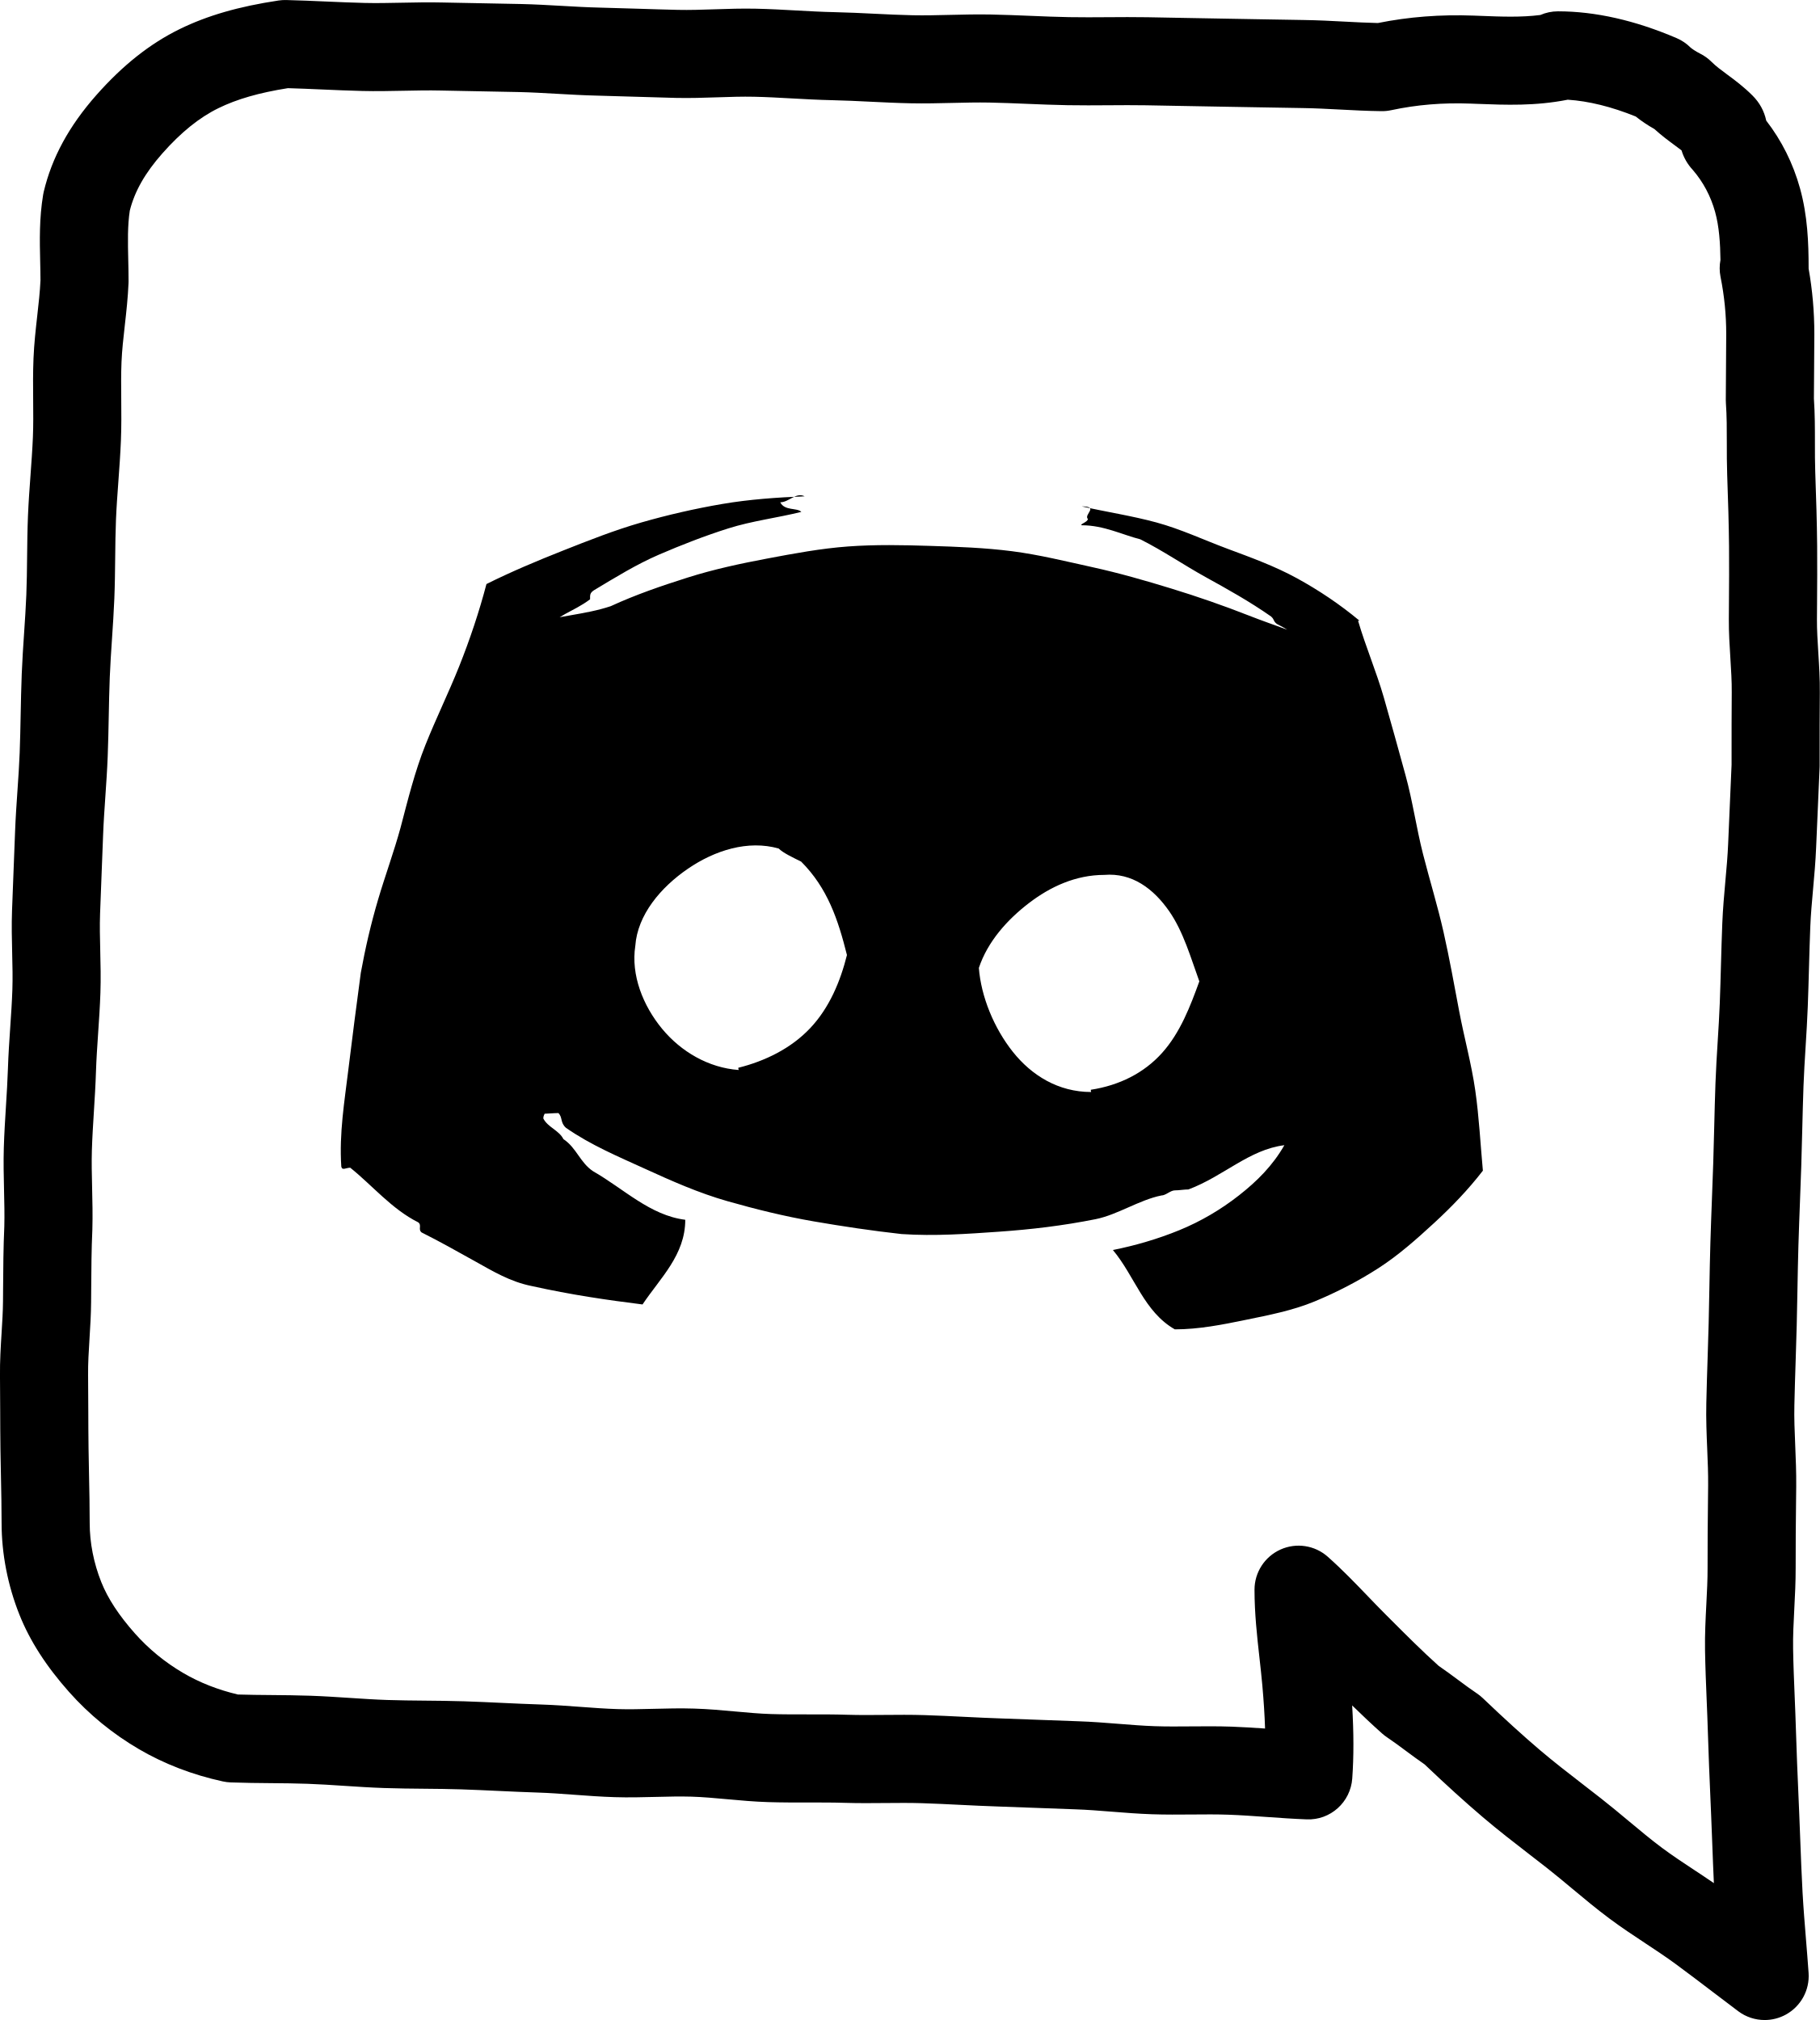
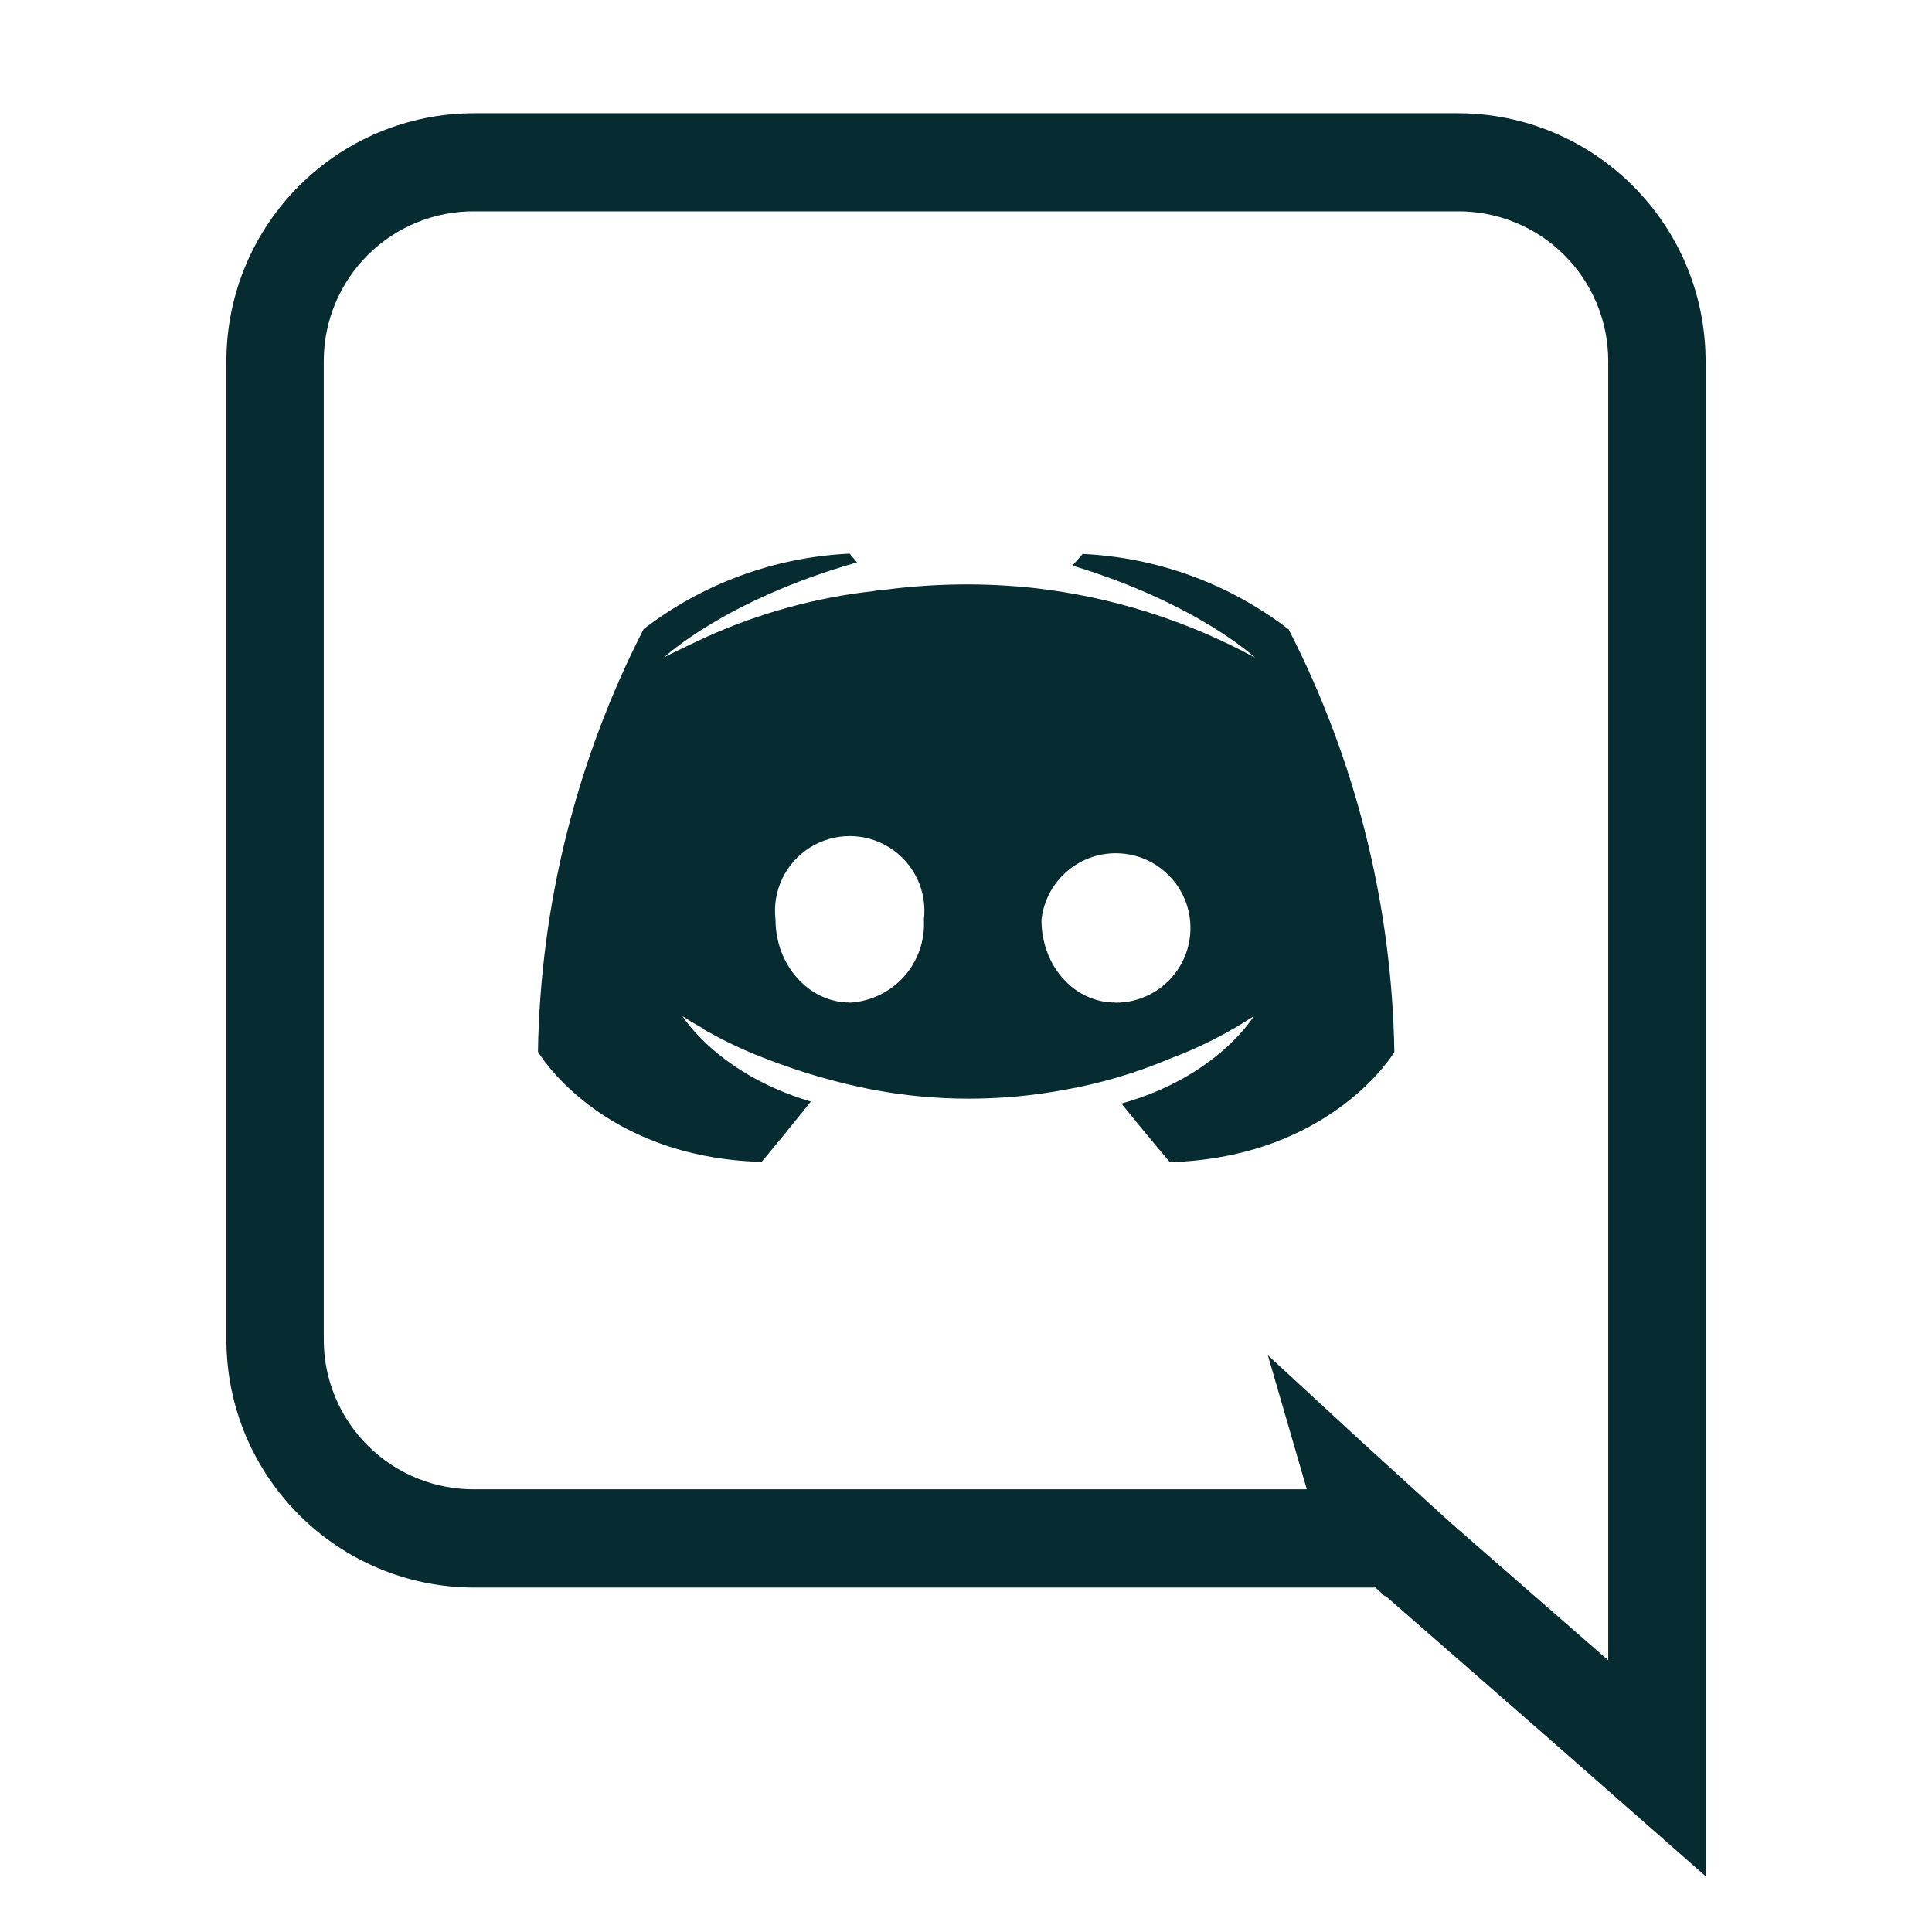
- <svg xmlns="http://www.w3.org/2000/svg" enable-background="new -173.725 52.148 413.165 458.701" id="Layer_1" version="1.1" viewBox="-173.725 52.148 413.165 458.701" xml:space="preserve">
-   <g>
-     <g id="_x39_1-discord">
-       <g>
-         <g>
-           <path d="M239.089,200.354c-0.166-2.634-0.322-5.123-0.309-7.506l0.023-3.545c0.03-4.312,0.062-8.769,0.022-13.2      c-0.049-5.434-0.217-10.625-0.433-16.853c-0.073-2.085-0.072-4.208-0.071-6.455c0.001-3.267,0.003-6.641-0.231-10.139      c0.002-2.335,0.025-4.668,0.048-7.003c0.025-2.563,0.05-5.127,0.049-7.689c-0.001-5.017-0.427-9.89-1.299-14.835      c0.001-0.044,0.001-0.089,0.001-0.134c0-5.733-0.236-11.891-1.954-18.076c-1.57-5.656-4.146-10.817-7.669-15.379      c-0.461-2.176-1.503-4.083-3.115-5.695c-2.029-2.029-4.021-3.5-5.779-4.798c-1.366-1.009-2.547-1.881-3.518-2.852      c-0.761-0.76-1.638-1.393-2.6-1.873c-1.136-0.568-1.981-1.199-2.189-1.392c-0.899-0.899-1.963-1.619-3.132-2.12      c-9.43-4.042-18.493-6.09-26.939-6.09c-1.422,0-2.781,0.297-4.015,0.833c-4.344,0.556-8.831,0.382-13.53,0.199l-1.573-0.06      c-7.597-0.281-14.731,0.27-21.78,1.685c-2.451-0.054-4.938-0.184-7.551-0.321c-2.986-0.157-6.075-0.32-9.201-0.363      c-3.229-0.044-6.456-0.104-9.685-0.165c-2.695-0.05-5.391-0.101-8.087-0.142c-3.282-0.05-6.564-0.113-9.847-0.177      c-2.641-0.052-5.282-0.103-7.924-0.147c-3.045-0.05-6.085-0.031-9.025-0.01c-3.022,0.02-5.877,0.041-8.755-0.011      c-2.888-0.051-5.75-0.169-8.779-0.294c-2.928-0.12-5.955-0.245-8.989-0.303c-3.157-0.06-6.263,0.014-9.265,0.085      c-2.961,0.071-5.756,0.138-8.52,0.082c-2.842-0.058-5.67-0.196-8.666-0.343c-2.961-0.146-6.022-0.295-9.105-0.361      c-2.807-0.059-5.615-0.214-8.588-0.379c-2.981-0.165-6.063-0.336-9.18-0.404c-3.232-0.071-6.378,0.034-9.422,0.136      c-2.919,0.097-5.677,0.189-8.372,0.128c-2.973-0.067-5.944-0.162-8.917-0.257c-2.953-0.095-5.907-0.189-8.86-0.257      c-2.8-0.065-5.601-0.225-8.566-0.394c-2.989-0.17-6.08-0.347-9.206-0.419c-2.928-0.069-5.857-0.12-8.786-0.17      c-2.999-0.052-5.998-0.104-8.998-0.175c-3.178-0.077-6.302-0.012-9.323,0.049c-2.943,0.06-5.724,0.116-8.472,0.05      c-2.872-0.069-5.836-0.199-8.704-0.324c-2.952-0.129-6.004-0.263-9.06-0.336c-0.577-0.014-1.154,0.022-1.726,0.108      c-9.054,1.359-16.191,3.424-22.462,6.498c-6.734,3.301-12.921,8.206-18.914,14.991c-6.184,7.001-10.087,14.172-11.933,21.923      c-0.053,0.223-0.098,0.447-0.136,0.673c-0.898,5.386-0.784,10.405-0.674,15.258c0.032,1.399,0.064,2.797,0.068,4.195      c-0.117,2.576-0.417,5.237-0.734,8.05c-0.349,3.098-0.709,6.302-0.849,9.635c-0.135,3.248-0.107,6.426-0.079,9.5      c0.027,2.941,0.052,5.718-0.061,8.443c-0.117,2.824-0.323,5.639-0.541,8.619c-0.22,3.014-0.448,6.131-0.578,9.28      c-0.129,3.154-0.164,6.287-0.196,9.317c-0.032,2.981-0.063,5.798-0.177,8.619c-0.114,2.83-0.303,5.64-0.503,8.615      c-0.203,3.022-0.413,6.148-0.537,9.292c-0.124,3.13-0.185,6.263-0.245,9.293c-0.056,2.848-0.113,5.793-0.223,8.642      c-0.107,2.806-0.3,5.603-0.504,8.563c-0.209,3.038-0.425,6.179-0.543,9.352c-0.098,2.641-0.203,5.281-0.307,7.922      c-0.132,3.335-0.264,6.671-0.383,10.009c-0.118,3.303-0.041,6.518,0.033,9.626c0.07,2.908,0.135,5.655,0.044,8.333      c-0.094,2.773-0.283,5.547-0.483,8.484c-0.208,3.063-0.423,6.231-0.526,9.441c-0.09,2.782-0.263,5.558-0.447,8.496      c-0.191,3.064-0.39,6.233-0.486,9.438c-0.099,3.282-0.023,6.491,0.05,9.595c0.068,2.884,0.133,5.609,0.062,8.285      c-0.213,4.746-0.245,9.525-0.275,14.148l-0.021,2.871c-0.019,2.298-0.167,4.67-0.323,7.181      c-0.196,3.139-0.398,6.385-0.361,9.763c0.028,2.563,0.036,5.124,0.044,7.684c0.009,3.039,0.019,6.073,0.061,9.1      c0.029,2.063,0.071,4.12,0.114,6.172c0.074,3.606,0.145,7.013,0.145,10.436c0,6.977,1.402,14.175,4.055,20.818      c2.366,5.926,6.047,11.658,11.253,17.524c4.542,5.117,9.872,9.484,15.844,12.981c5.764,3.374,12.188,5.847,19.092,7.348      c0.577,0.126,1.164,0.2,1.754,0.222c3.088,0.114,6.158,0.141,9.127,0.167c2.874,0.024,5.588,0.048,8.316,0.145      c2.713,0.096,5.421,0.273,8.288,0.462c2.968,0.195,6.038,0.397,9.141,0.502c3.063,0.104,6.118,0.132,9.073,0.159      c2.894,0.026,5.627,0.052,8.378,0.141c2.804,0.093,5.607,0.224,8.411,0.354c3.006,0.14,6.014,0.278,9.025,0.375      c2.681,0.085,5.385,0.285,8.249,0.498c2.971,0.22,6.042,0.447,9.174,0.545c3.193,0.101,6.303,0.021,9.31-0.055      c2.843-0.072,5.529-0.138,8.149-0.06c2.602,0.08,5.272,0.324,8.1,0.583c3,0.275,6.103,0.56,9.311,0.657      c3.061,0.095,6.095,0.089,9.029,0.088c2.913-0.006,5.664-0.007,8.414,0.078c3.095,0.096,6.143,0.069,9.091,0.042      c2.897-0.024,5.633-0.05,8.347,0.035c2.845,0.089,5.779,0.233,8.617,0.374c2.868,0.142,5.833,0.288,8.794,0.383      c2.962,0.095,5.923,0.209,8.883,0.324c2.846,0.11,5.69,0.221,8.535,0.314c2.688,0.088,5.407,0.305,8.287,0.534      c2.946,0.235,5.993,0.479,9.106,0.584c3.094,0.105,6.135,0.08,9.079,0.056c2.9-0.025,5.644-0.048,8.351,0.049      c2.766,0.098,5.613,0.3,8.628,0.514c2.976,0.211,6.052,0.43,9.086,0.542c5.39,0.228,9.961-3.905,10.345-9.281      c0.354-4.97,0.352-10.346-0.021-16.59c2.213,2.159,4.481,4.31,6.828,6.395c0.346,0.308,0.712,0.591,1.097,0.847      c1.29,0.86,2.716,1.918,4.225,3.038c1.401,1.04,2.844,2.11,4.299,3.11c4.975,4.734,9.187,8.553,13.211,11.978      c3.527,3.003,7.154,5.805,10.662,8.516c1.282,0.99,2.563,1.98,3.839,2.979c1.916,1.501,3.791,3.065,5.776,4.723      c2.707,2.26,5.507,4.597,8.487,6.817c2.728,2.032,5.496,3.861,8.173,5.63c2.399,1.586,4.665,3.083,6.814,4.661      c2.876,2.113,5.753,4.304,8.535,6.423c1.889,1.438,3.781,2.88,5.703,4.321c1.768,1.325,3.879,2,6.001,2      c1.638,0,3.283-0.402,4.78-1.217c3.437-1.871,5.467-5.575,5.194-9.479c-0.177-2.541-0.382-5.058-0.588-7.572      c-0.298-3.659-0.58-7.115-0.78-10.668c-0.219-3.925-0.371-7.974-0.519-11.89c-0.082-2.184-0.165-4.367-0.258-6.547l-0.15-3.505      c-0.212-4.906-0.432-9.979-0.578-14.938c-0.076-2.563-0.182-5.125-0.287-7.688c-0.146-3.548-0.298-7.216-0.355-10.763      c-0.049-2.927,0.106-5.938,0.271-9.125c0.156-3.015,0.318-6.132,0.308-9.331c-0.017-5.082,0.039-10.271,0.093-15.291      l0.033-3.156c0.03-3.185-0.1-6.289-0.225-9.292c-0.135-3.201-0.261-6.225-0.191-9.187c0.07-3.364,0.18-6.731,0.29-10.104      c0.086-2.656,0.173-5.315,0.241-7.978c0.069-2.711,0.118-5.425,0.167-8.142c0.06-3.313,0.12-6.631,0.218-9.95      c0.102-3.412,0.231-6.827,0.361-10.244c0.1-2.615,0.199-5.232,0.286-7.853c0.093-2.798,0.161-5.596,0.229-8.396      c0.079-3.233,0.158-6.469,0.275-9.705c0.106-2.956,0.289-5.888,0.482-8.992c0.184-2.963,0.374-6.026,0.491-9.098      c0.114-2.95,0.195-5.9,0.277-8.849c0.086-3.089,0.171-6.177,0.295-9.263c0.111-2.795,0.366-5.623,0.636-8.616      c0.275-3.063,0.561-6.229,0.693-9.468c0.13-3.152,0.27-6.302,0.409-9.449c0.128-2.895,0.256-5.787,0.376-8.673      c0.006-0.139,0.009-0.277,0.009-0.416v-2.213c-0.001-4.793-0.003-9.563,0.04-14.31      C239.465,206.317,239.273,203.286,239.089,200.354z M219.397,223.8v2.001c-0.117,2.8-0.241,5.604-0.365,8.412      c-0.141,3.167-0.281,6.339-0.411,9.511c-0.113,2.752-0.364,5.543-0.631,8.498c-0.279,3.105-0.568,6.316-0.7,9.608      c-0.127,3.167-0.215,6.337-0.303,9.51c-0.08,2.877-0.159,5.756-0.271,8.637c-0.107,2.835-0.282,5.646-0.468,8.622      c-0.192,3.096-0.392,6.297-0.507,9.51c-0.121,3.313-0.202,6.627-0.283,9.94c-0.066,2.742-0.134,5.483-0.224,8.222      c-0.086,2.586-0.185,5.171-0.283,7.754c-0.132,3.474-0.264,6.944-0.366,10.412c-0.102,3.396-0.163,6.791-0.225,10.182      c-0.048,2.666-0.096,5.33-0.164,7.991c-0.066,2.615-0.152,5.228-0.236,7.838c-0.112,3.45-0.225,6.896-0.296,10.312      c-0.084,3.59,0.063,7.086,0.203,10.467c0.121,2.875,0.234,5.591,0.208,8.256l-0.032,3.142      c-0.055,5.088-0.111,10.349-0.094,15.571c0.009,2.648-0.132,5.359-0.28,8.23c-0.176,3.383-0.356,6.881-0.297,10.49      c0.063,3.792,0.219,7.587,0.37,11.256c0.103,2.484,0.205,4.969,0.279,7.454c0.15,5.096,0.373,10.237,0.588,15.21l0.149,3.495      c0.093,2.148,0.173,4.297,0.254,6.445c0.111,2.946,0.225,5.966,0.368,8.993c-1.513-1.039-3.021-2.035-4.498-3.012      c-2.558-1.689-4.973-3.285-7.248-4.98c-2.539-1.892-5.008-3.953-7.622-6.135c-2.015-1.682-4.099-3.421-6.26-5.113      c-1.309-1.026-2.626-2.043-3.942-3.061c-3.477-2.687-6.761-5.225-9.928-7.919c-3.89-3.312-8.011-7.059-12.971-11.794      c-0.42-0.4-0.875-0.765-1.358-1.087c-1.29-0.86-2.716-1.918-4.225-3.038c-1.446-1.073-2.936-2.179-4.438-3.205      c-3.728-3.348-7.421-7.045-10.998-10.626l-1.097-1.098c-1.373-1.373-2.707-2.761-4.036-4.145      c-2.82-2.935-5.737-5.969-9.027-8.893c-2.943-2.617-7.148-3.263-10.74-1.648c-3.592,1.613-5.903,5.185-5.903,9.122      c0,5.393,0.572,10.521,1.126,15.479c0.239,2.145,0.465,4.17,0.648,6.22c0.32,3.595,0.527,6.842,0.621,9.827      c-2.494-0.173-5.037-0.337-7.555-0.426c-3.145-0.11-6.235-0.086-9.223-0.061c-2.864,0.024-5.563,0.047-8.236-0.044      c-2.656-0.09-5.345-0.305-8.191-0.532c-2.983-0.237-6.067-0.484-9.226-0.588c-2.804-0.091-5.608-0.2-8.413-0.309      c-3.005-0.117-6.012-0.233-9.02-0.33c-2.787-0.089-5.664-0.23-8.446-0.368c-2.927-0.145-5.953-0.294-8.979-0.389      c-3.112-0.097-6.181-0.071-9.149-0.044c-2.879,0.025-5.6,0.05-8.297-0.033c-3.069-0.095-6.111-0.094-9.053-0.088      c-2.908,0.002-5.649,0.007-8.394-0.078c-2.602-0.08-5.272-0.324-8.1-0.583c-3-0.275-6.103-0.56-9.311-0.657      c-3.18-0.1-6.275-0.02-9.268,0.056c-2.855,0.072-5.552,0.14-8.181,0.059c-2.704-0.084-5.431-0.286-8.318-0.5      c-2.944-0.219-5.989-0.444-9.091-0.543c-2.913-0.093-5.824-0.229-8.734-0.363c-2.893-0.135-5.786-0.269-8.683-0.364      c-2.988-0.097-5.968-0.124-8.85-0.15c-2.964-0.027-5.764-0.054-8.582-0.148c-2.785-0.094-5.563-0.277-8.503-0.471      c-2.89-0.189-5.877-0.386-8.895-0.493c-2.995-0.105-5.971-0.131-8.849-0.156c-2.639-0.022-5.147-0.044-7.647-0.122      c-4.517-1.063-8.684-2.7-12.396-4.874c-4.151-2.43-7.848-5.457-10.989-8.997c-3.645-4.107-6.144-7.924-7.638-11.665      c-1.72-4.308-2.629-8.941-2.629-13.402c0-3.629-0.076-7.299-0.149-10.848c-0.042-2.009-0.083-4.022-0.111-6.04      c-0.041-2.952-0.05-5.914-0.059-8.88c-0.008-2.612-0.016-5.229-0.044-7.844c-0.029-2.645,0.142-5.391,0.323-8.297      c0.166-2.667,0.338-5.424,0.361-8.263l0.021-2.902c0.031-4.667,0.06-9.076,0.259-13.465c0.002-0.059,0.005-0.117,0.006-0.176      c0.089-3.216,0.015-6.358-0.057-9.397c-0.07-2.97-0.136-5.775-0.054-8.521c0.086-2.88,0.266-5.751,0.456-8.791      c0.185-2.957,0.376-6.015,0.475-9.101c0.092-2.853,0.286-5.706,0.491-8.728c0.202-2.974,0.411-6.049,0.517-9.161      c0.111-3.257,0.035-6.426-0.038-9.491c-0.071-2.945-0.137-5.728-0.041-8.435c0.118-3.311,0.25-6.621,0.38-9.931      c0.105-2.657,0.21-5.314,0.309-7.971c0.106-2.857,0.302-5.706,0.51-8.721c0.205-2.979,0.417-6.06,0.536-9.168      c0.117-3.037,0.176-6.078,0.234-9.02c0.057-2.931,0.116-5.962,0.232-8.892c0.113-2.871,0.305-5.723,0.507-8.744      c0.2-2.975,0.406-6.051,0.531-9.147c0.126-3.116,0.16-6.213,0.192-9.209c0.033-3.014,0.063-5.861,0.181-8.713      c0.116-2.829,0.323-5.653,0.541-8.642c0.22-3.004,0.447-6.111,0.577-9.251c0.133-3.229,0.104-6.391,0.077-9.45      c-0.027-2.955-0.052-5.745,0.062-8.486c0.11-2.627,0.417-5.349,0.741-8.229c0.35-3.105,0.711-6.316,0.851-9.66      c0.006-0.139,0.009-0.277,0.009-0.416c0-1.619-0.036-3.24-0.073-4.861c-0.09-3.976-0.176-7.739,0.352-11.175      c1.117-4.417,3.471-8.553,7.387-12.986c4.227-4.786,8.39-8.146,12.727-10.273c4.197-2.058,9.229-3.509,15.779-4.547      c2.584,0.072,5.227,0.188,7.792,0.3c2.964,0.129,6.029,0.264,9.096,0.337c3.193,0.079,6.328,0.014,9.36-0.048      c2.932-0.059,5.701-0.116,8.438-0.051c3.043,0.073,6.086,0.125,9.13,0.178c2.887,0.05,5.774,0.1,8.662,0.167      c2.791,0.065,5.582,0.225,8.537,0.393c3,0.171,6.103,0.348,9.242,0.42c2.895,0.066,5.788,0.159,8.682,0.252      c3.035,0.097,6.069,0.194,9.104,0.263c3.256,0.073,6.424-0.032,9.49-0.134c2.9-0.097,5.64-0.188,8.319-0.129      c2.782,0.061,5.564,0.215,8.509,0.378c3.01,0.167,6.124,0.339,9.273,0.406c2.804,0.059,5.593,0.196,8.547,0.341      c3.005,0.147,6.111,0.3,9.241,0.363c3.206,0.064,6.355-0.01,9.402-0.083c2.92-0.07,5.682-0.135,8.405-0.084      c2.813,0.054,5.6,0.168,8.549,0.29c3.011,0.124,6.124,0.252,9.244,0.308c3.124,0.055,6.238,0.034,9.25,0.014      c2.953-0.021,5.745-0.04,8.554,0.007c2.623,0.044,5.246,0.095,7.869,0.146c3.311,0.064,6.621,0.129,9.932,0.179      c2.673,0.041,5.346,0.09,8.019,0.14c3.261,0.061,6.522,0.122,9.781,0.166c2.738,0.038,5.501,0.183,8.427,0.337      c3.059,0.161,6.221,0.327,9.422,0.365c0.729,0.011,1.486-0.064,2.216-0.221c5.784-1.239,11.672-1.729,18.003-1.494l1.537,0.059      c6.483,0.252,13.18,0.512,20.539-0.943c4.742,0.307,9.916,1.585,15.43,3.812c1.248,1.005,2.699,1.98,4.236,2.845      c1.621,1.477,3.193,2.638,4.613,3.686c0.547,0.404,1.064,0.786,1.551,1.161c0.493,1.649,1.344,3.13,2.547,4.43      c2.375,2.755,4.082,5.965,5.075,9.543c0.928,3.339,1.166,7.162,1.215,10.916c-0.238,1.248-0.241,2.55,0.017,3.84      c0.868,4.34,1.291,8.574,1.292,12.946c0.001,2.497-0.023,4.993-0.048,7.489c-0.024,2.513-0.049,5.026-0.049,7.541      c0,0.238,0.009,0.476,0.025,0.713c0.208,2.914,0.207,5.906,0.206,9.074c-0.001,2.323-0.003,4.726,0.083,7.162      c0.211,6.076,0.375,11.137,0.421,16.332c0.038,4.272,0.008,8.65-0.022,12.883l-0.023,3.569c-0.018,3.071,0.168,6.024,0.349,8.88      c0.17,2.699,0.33,5.248,0.309,7.698C219.396,214.116,219.396,218.945,219.397,223.8z" />
-           <g>
-             <path d="M134.922,193.094c-4.466-3.722-9.209-6.898-14.198-9.634c-5.033-2.759-10.411-4.701-15.79-6.707       c-5.371-2.003-10.609-4.471-16.139-5.973c-5.569-1.513-11.37-2.382-16.909-3.641c4,0,0.369,1.86,1.369,2.86       c0,0.707-2.048,1.254-1.361,1.426c5,0,9.257,2.187,13.257,3.187c5.108,2.554,9.876,5.843,14.984,8.664       c4.892,2.701,9.835,5.45,14.727,8.874c0.822,0.757,0.409,0.972,1.282,1.671c4,2,7.249,4.948,11.249,4.948       c-5.572-2.675-11.806-4.568-17.602-6.846c-5.768-2.266-11.611-4.293-17.551-6.117c-5.936-1.822-11.883-3.532-17.941-4.862       c-6.071-1.333-12.113-2.834-18.259-3.625c-6.168-0.793-12.385-1.012-18.577-1.209c-6.212-0.198-12.427-0.325-18.613,0.127       s-12.293,1.593-18.402,2.746c-6.074,1.146-12.135,2.439-18.084,4.327c-5.864,1.861-11.745,3.863-17.441,6.492       c-6,2-11.986,2.091-17.986,4.091c1,1,1.73,1.772,2.73,1.772c3-4,6.574-4.426,10.574-7.426c0-1-0.07-1.422,0.882-2.058       c4.902-2.941,9.678-5.895,14.758-8.086c5.201-2.243,10.463-4.288,15.777-5.967c5.38-1.701,11.129-2.389,16.548-3.743       c-1-1-3.789-0.177-4.789-2.177c2,0,3.541-2.355,5.541-1.355c-6.249,0.25-12.523,0.679-18.726,1.741       c-6.172,1.057-12.35,2.466-18.382,4.205c-6.042,1.74-11.926,4.067-17.735,6.367c-5.882,2.328-11.85,4.833-17.399,7.608       c-1.666,6.329-3.765,12.597-6.17,18.63c-2.411,6.045-5.29,11.903-7.7,17.948c-2.405,6.033-3.96,12.377-5.625,18.707       c-1.492,5.47-3.484,10.871-5.101,16.34c-1.635,5.53-2.92,11.101-3.926,16.631c-0.996,7.47-1.949,14.721-2.824,21.943       c-0.881,7.279-2.112,14.546-1.61,22.075c0.196,0.981,1.033,0.266,2.033,0.266c5,4,9.417,9.395,15.417,12.395       c0.91,0.649-0.092,1.606,0.784,2.301c4.109,2.055,8.131,4.325,12.255,6.622c3.904,2.175,7.852,4.571,12.715,5.544       c9,2,17.188,3.187,25.188,4.187c4-6,9.699-11.228,9.699-19.228c-8-1-13.919-7.017-20.919-11.017c-3-2-3.744-5.304-6.744-7.304       c-1-2-3.564-2.688-4.564-4.688c0-1,0.71-1.174,0.263-2.068c-1-1-0.974,0.031-0.974,1.031c1,0,3.138-0.186,4.138-0.186       c1,1,0.368,2.147,1.722,3.354c5.658,3.937,11.912,6.546,17.904,9.284c6.153,2.813,12.267,5.521,18.708,7.357       c6.433,1.834,12.965,3.449,19.621,4.599c6.569,1.134,13.24,2.132,19.964,2.879c7.535,0.502,14.84-0.029,22.123-0.536       c7.217-0.503,14.445-1.348,21.91-2.841c5-1,9.937-4.382,14.937-5.382c1,0,2.063-1.16,3.063-1.16s2.083-0.21,3.083-0.21       c8-3,13.78-9.048,21.78-10.048c-2.661,4.657-6.202,8.174-10.304,11.393c-4.099,3.217-8.639,5.894-13.514,7.894       c-4.908,2.014-10.085,3.51-15.106,4.514c5,6,7.055,14.018,14.055,18.018c5.457,0,10.781-1.061,16.091-2.154       c5.311-1.095,10.663-2.117,15.693-4.207c4.993-2.074,9.863-4.586,14.451-7.544c4.54-2.928,8.624-6.558,12.642-10.256       c3.974-3.659,7.723-7.552,11.063-11.874c-0.568-6.105-0.863-12.205-1.731-18.235c-0.871-6.06-2.521-11.98-3.649-17.976       c-1.131-6.01-2.213-12.018-3.553-17.975c-1.344-5.962-3.156-11.802-4.662-17.723c-1.507-5.92-2.351-12.016-3.974-17.907       c-1.623-5.889-3.234-11.786-4.928-17.658c-1.693-5.87-4.118-11.521-5.835-17.385       C134.583,193.065,134.922,193.094,134.922,193.094z M-6.009,295.122c-6.894-0.492-13.126-4.197-17.372-9.323       c-4.375-5.282-7.126-12.255-6.111-18.854c0.504-7.056,5.748-13.281,11.948-17.528c6.102-4.18,13.663-6.57,20.607-4.586       c1,1,3.104,1.977,5.104,2.977c6,6,8.393,13.208,10.393,21.208c-1.495,5.979-3.986,11.979-8.338,16.595       c-4.382,4.649-10.305,7.502-16.326,9.007C-6.163,294.633-6.009,295.122-6.009,295.122z M74,300.122       c-7.468,0-13.523-3.779-17.771-9.116c-4.284-5.385-7.219-12.536-7.721-19.064c2.004-6.011,6.453-10.952,11.341-14.703       c4.87-3.738,10.654-6.418,17.143-6.418c6.293-0.524,11.152,3.111,14.723,8.241c3.237,4.652,4.943,10.704,6.846,15.935       c-2.015,5.541-4.296,11.616-8.468,16.258c-4.111,4.574-9.708,7.363-16.16,8.355C73.872,299.619,74,300.122,74,300.122z" />
-           </g>
-         </g>
-       </g>
-     </g>
-     <g id="Layer_1_1_" />
-   </g>
+ <svg xmlns="http://www.w3.org/2000/svg" data-name="Layer 1" id="Layer_1" viewBox="0 0 128 128">
+   <defs>
+     <style>.cls-1{fill:#062b31;}</style>
+   </defs>
+   <path class="cls-1" d="M96.55,14a9.92,9.92,0,0,1,10,9.89V110l-10.45-9.12L90.19,95.5,84,89.79l2.58,8.88H31.45a9.92,9.92,0,0,1-10-9.89V23.89a9.92,9.92,0,0,1,10-9.89H96.55m0-6.5H31.45A16.44,16.44,0,0,0,15,23.89v64.9a16.44,16.44,0,0,0,16.46,16.39H91.13l.55.51.06.05.06,0,10.45,9.12L113,124.3V23.89A16.44,16.44,0,0,0,96.55,7.5Z" />
+   <path class="cls-1" d="M74.3,73.11C75.76,74.94,77.51,77,77.51,77c10.74-.34,14.87-7.3,14.87-7.3a63.69,63.69,0,0,0-7-28,24.23,24.23,0,0,0-13.65-5l-.68.77c8.26,2.5,12.1,6.1,12.1,6.1a40,40,0,0,0-14.62-4.61,41.61,41.61,0,0,0-9.81.1,4.84,4.84,0,0,0-.83.1,36.84,36.84,0,0,0-11,3C45.05,43,44,43.55,44,43.55s4-3.79,12.78-6.29l-.49-.58a24.23,24.23,0,0,0-13.65,5,63.69,63.69,0,0,0-7,28s4.08,7,14.82,7.3c0,0,1.8-2.16,3.26-4-6.17-1.82-8.5-5.66-8.5-5.66s.49.34,1.36.82a.67.67,0,0,0,.19.14c.15.1.29.14.44.24a28.64,28.64,0,0,0,3.55,1.63,41.16,41.16,0,0,0,7.14,2.06,34.45,34.45,0,0,0,12.58,0,32.28,32.28,0,0,0,7-2.06,27.93,27.93,0,0,0,5.59-2.83S80.67,71.34,74.3,73.11Zm-18-6.69c-2.7,0-4.92-2.47-4.92-5.49a4.95,4.95,0,1,1,9.83,0A5.21,5.21,0,0,1,56.28,66.43Zm17.59,0C71.18,66.43,69,64,69,60.94a4.95,4.95,0,1,1,4.92,5.49Z" />
</svg>
